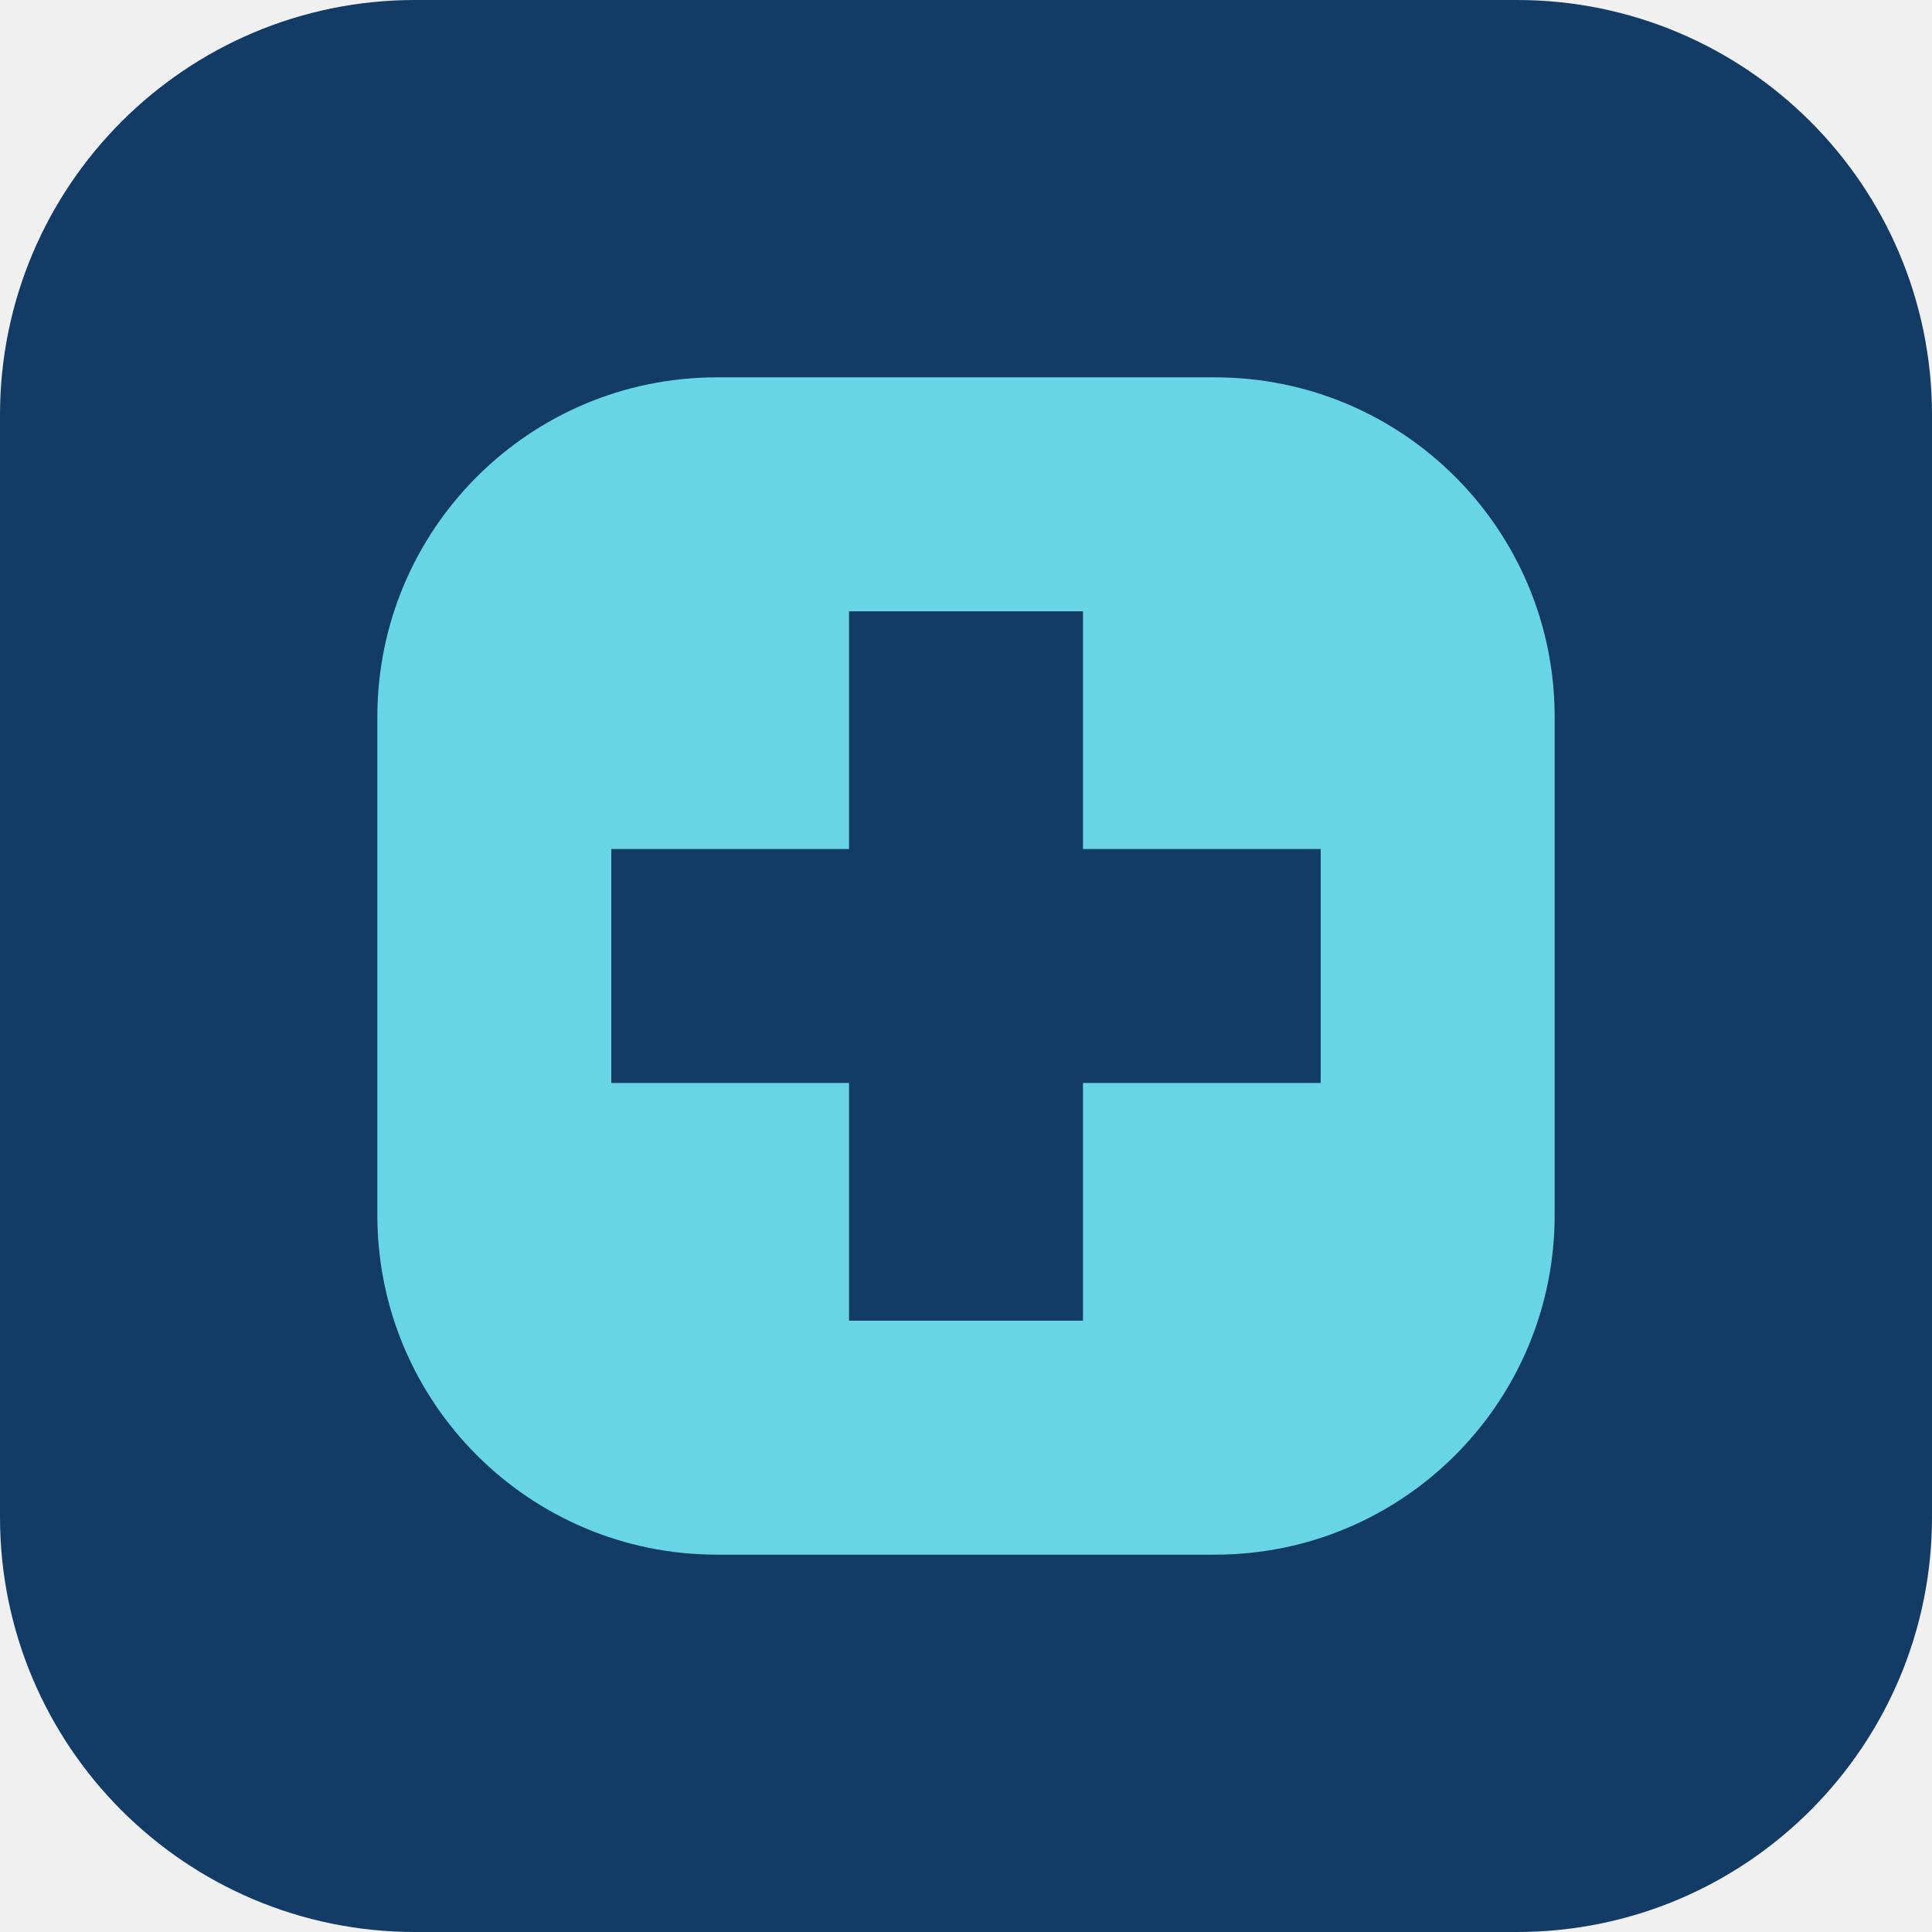
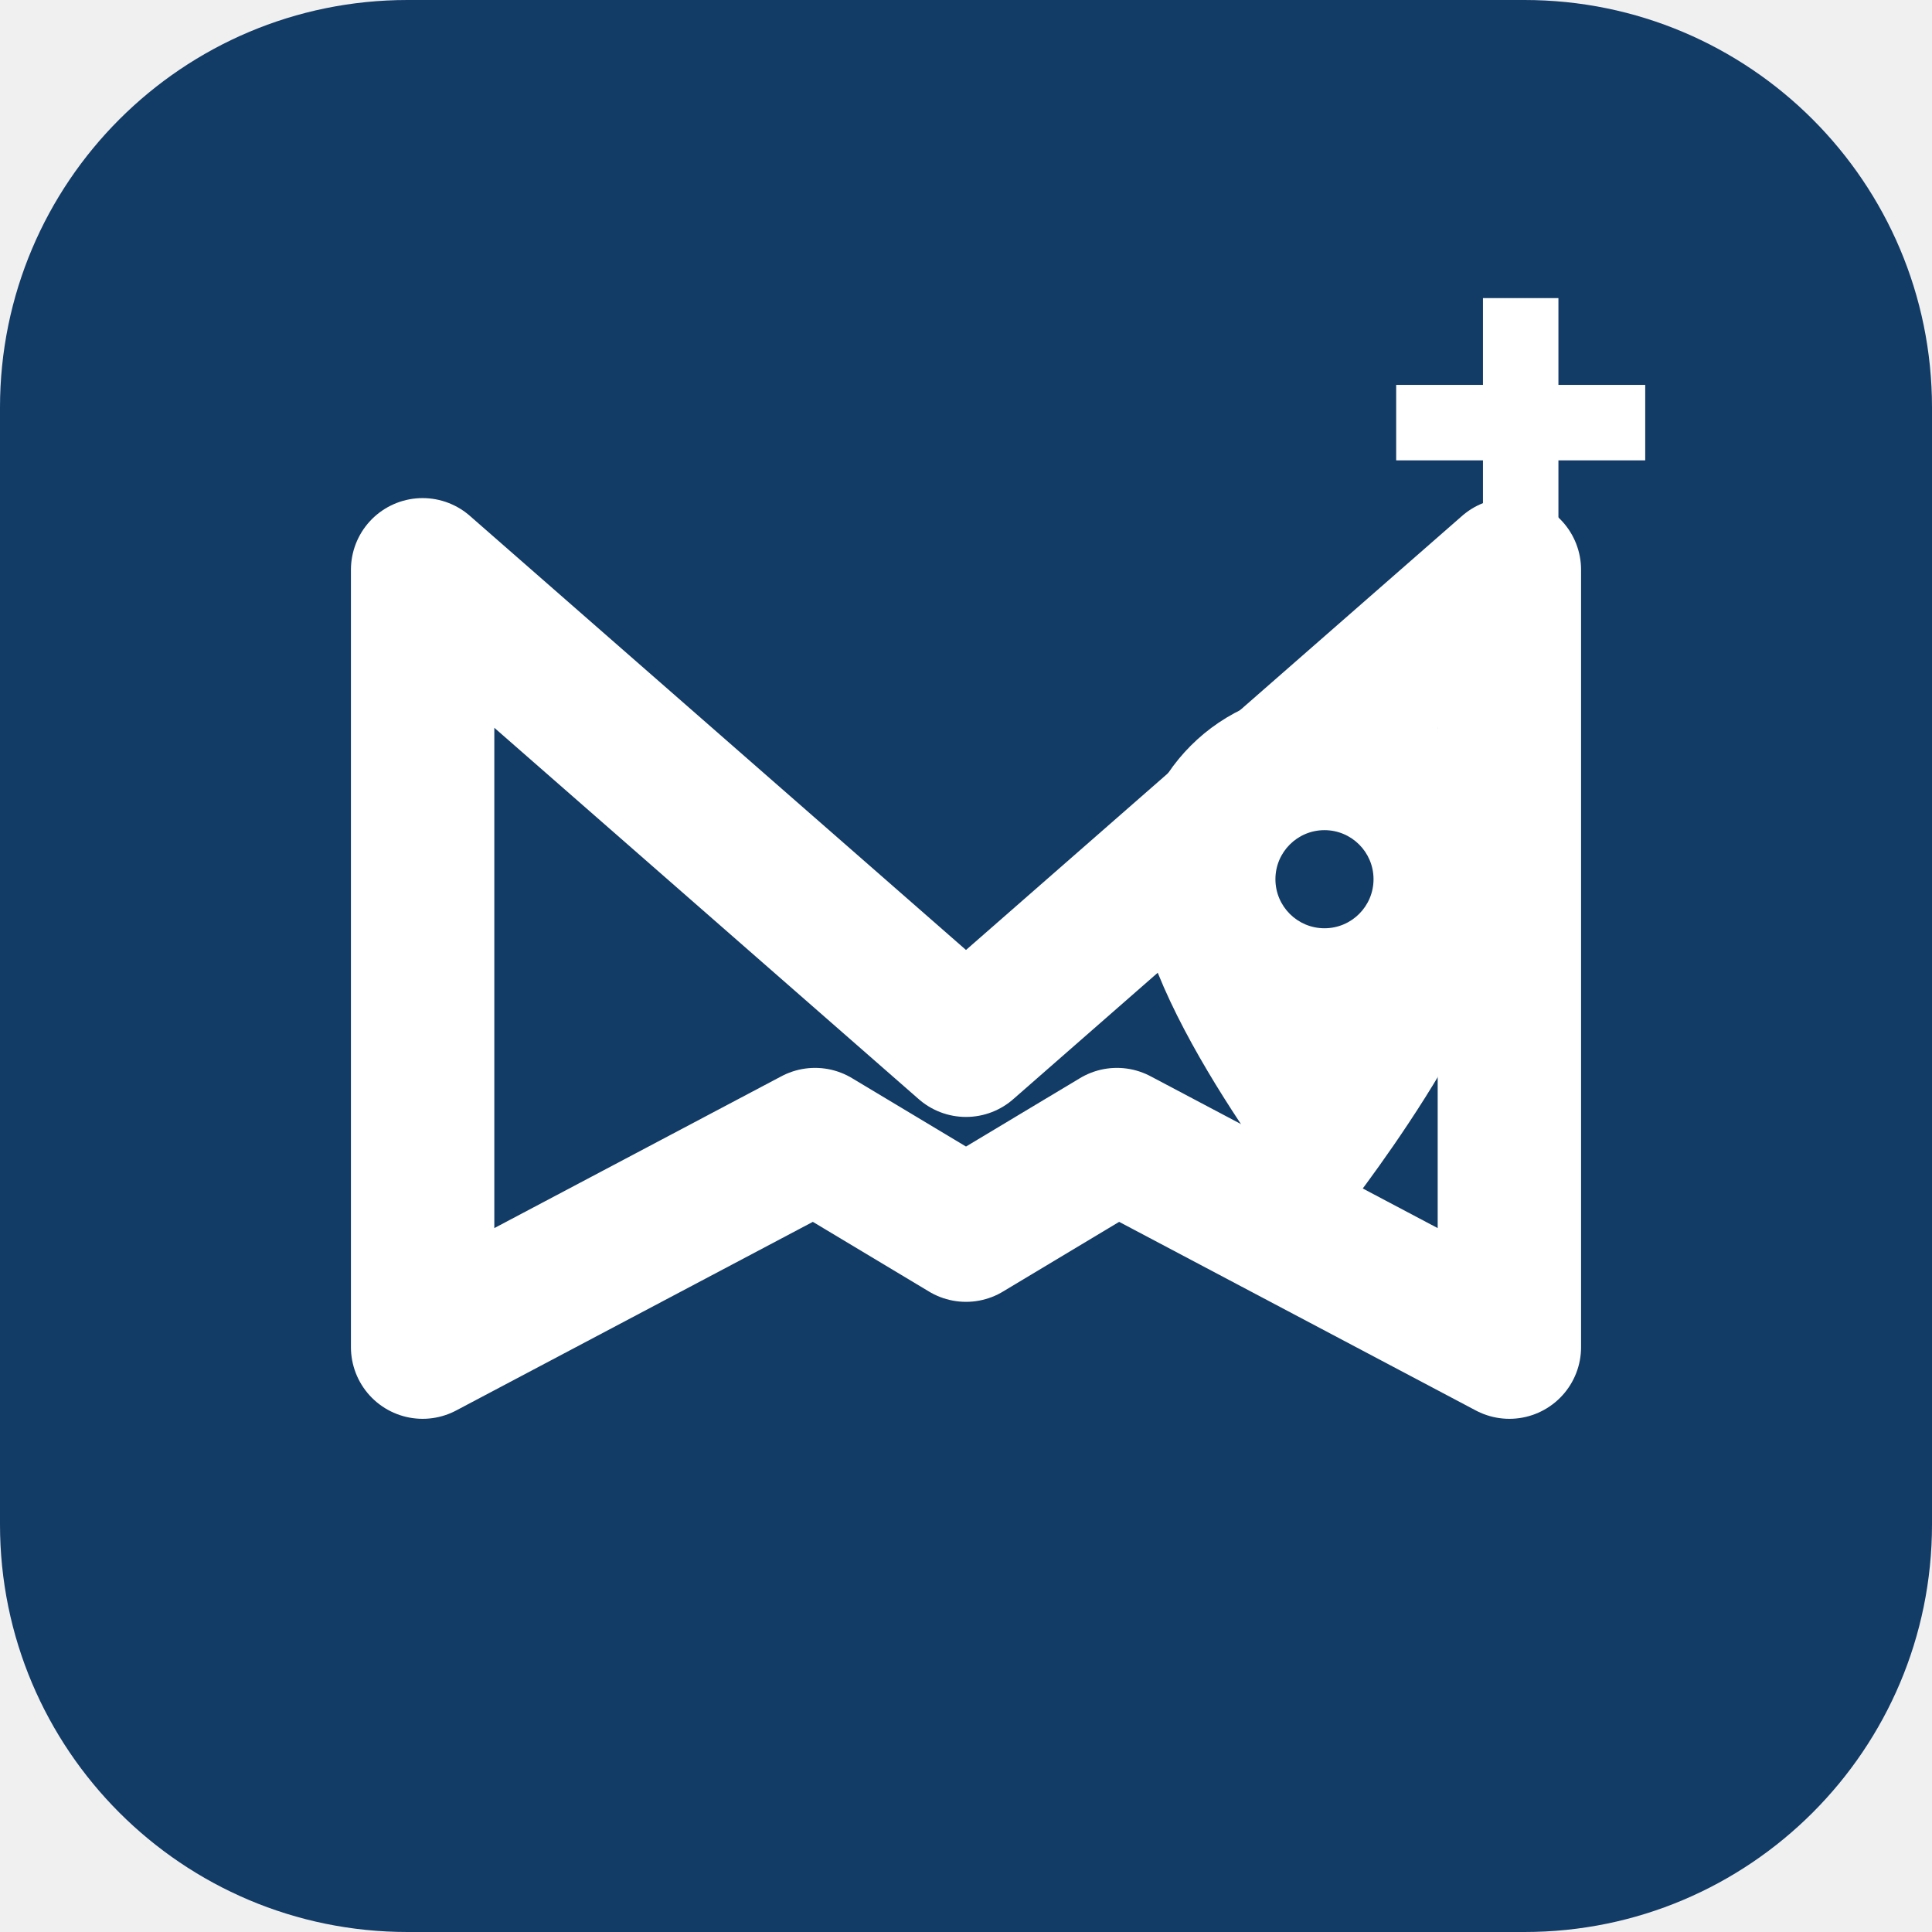
<svg xmlns="http://www.w3.org/2000/svg" viewBox="0 0 512 512">
-   <rect width="512" height="512" rx="110" fill="#123b66" />
-   <rect x="100" y="100" width="312" height="312" rx="90" fill="#68d5e7" />
-   <path d="M225 162h62v63h63v62h-63v63h-62v-63h-63v-62h63z" fill="#123b66" />
+   <rect width="512" height="512" rx="108" fill="#123b66" />
+   <g fill="none" stroke="#fff" stroke-linecap="round" stroke-linejoin="round">
+     <path d="M112 357V151l144 126 144-126v206l-104-55-40 24-40-24z" stroke-width="38" />
+     <path d="M306 233c0-25 20-45 45-45s45 20 45 45c0 31-45 87-45 87s-45-56-45-87z" fill="#fff" stroke-width="10" />
+     <circle cx="351" cy="233" r="13" fill="#123b66" stroke="none" />
+   </g>
+   <path d="M393 79h20v23h23v20h-23v23h-20v-23h-23v-20h23z" fill="#fff" />
</svg>
